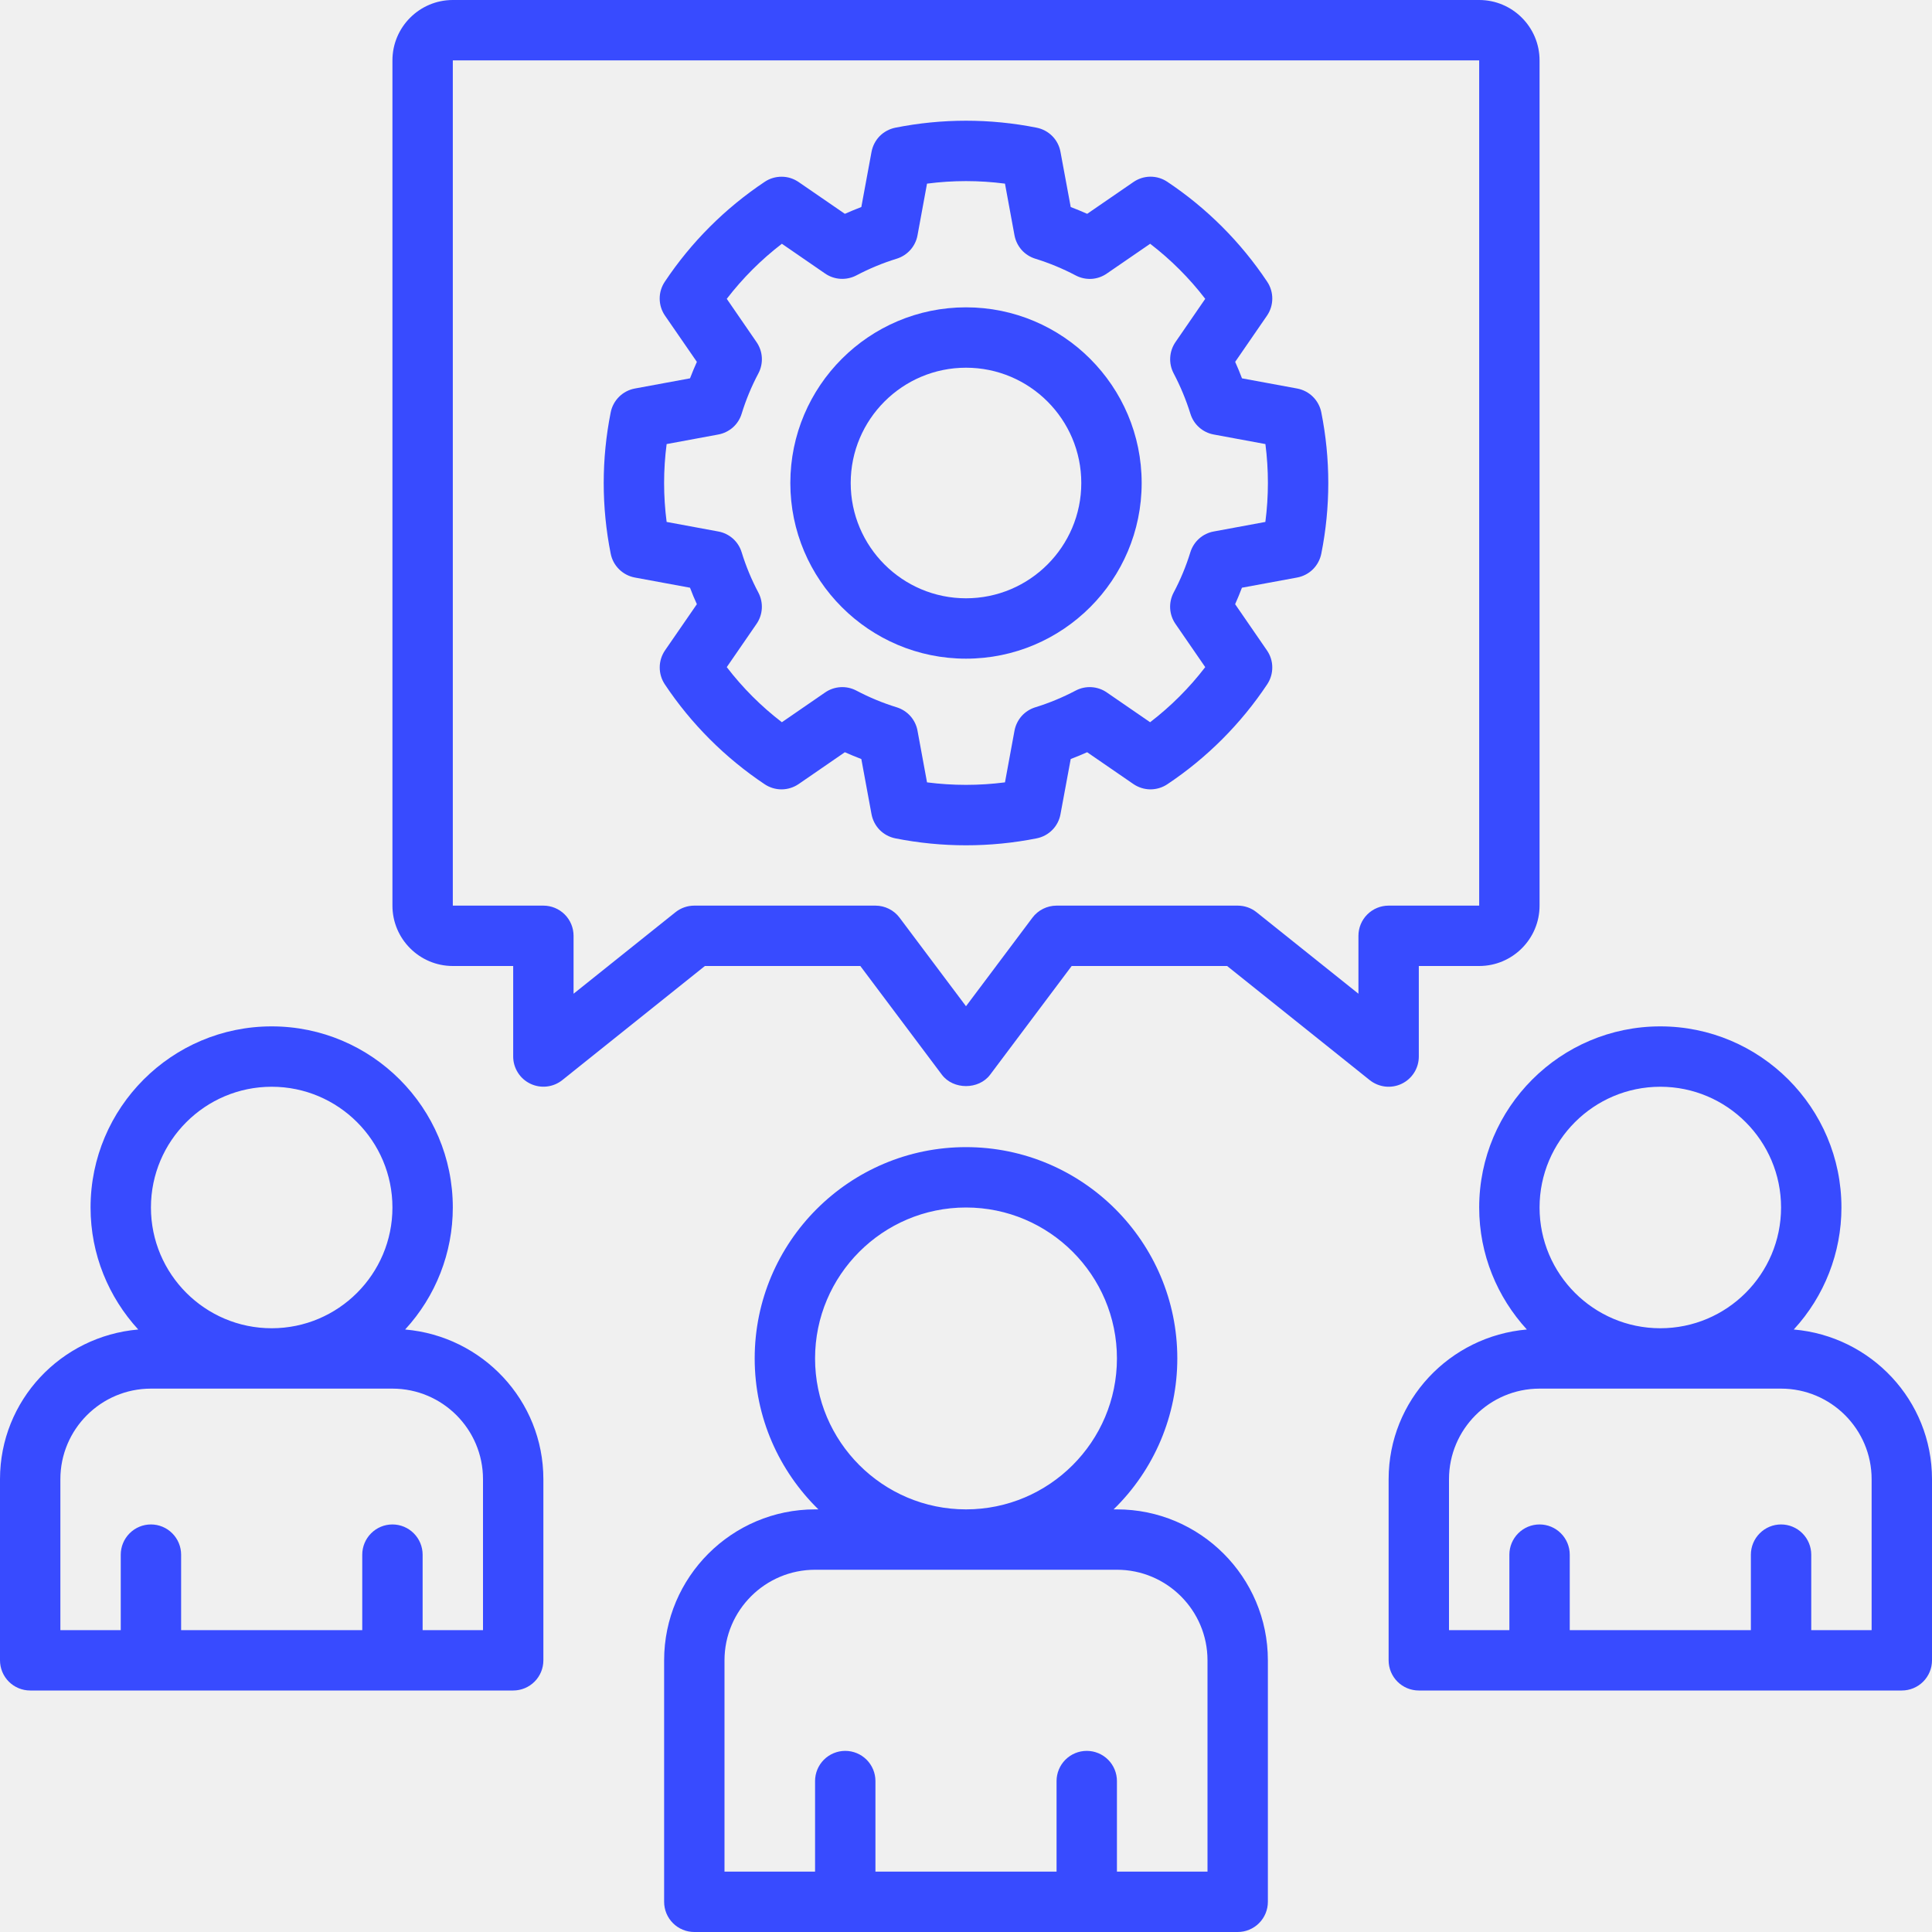
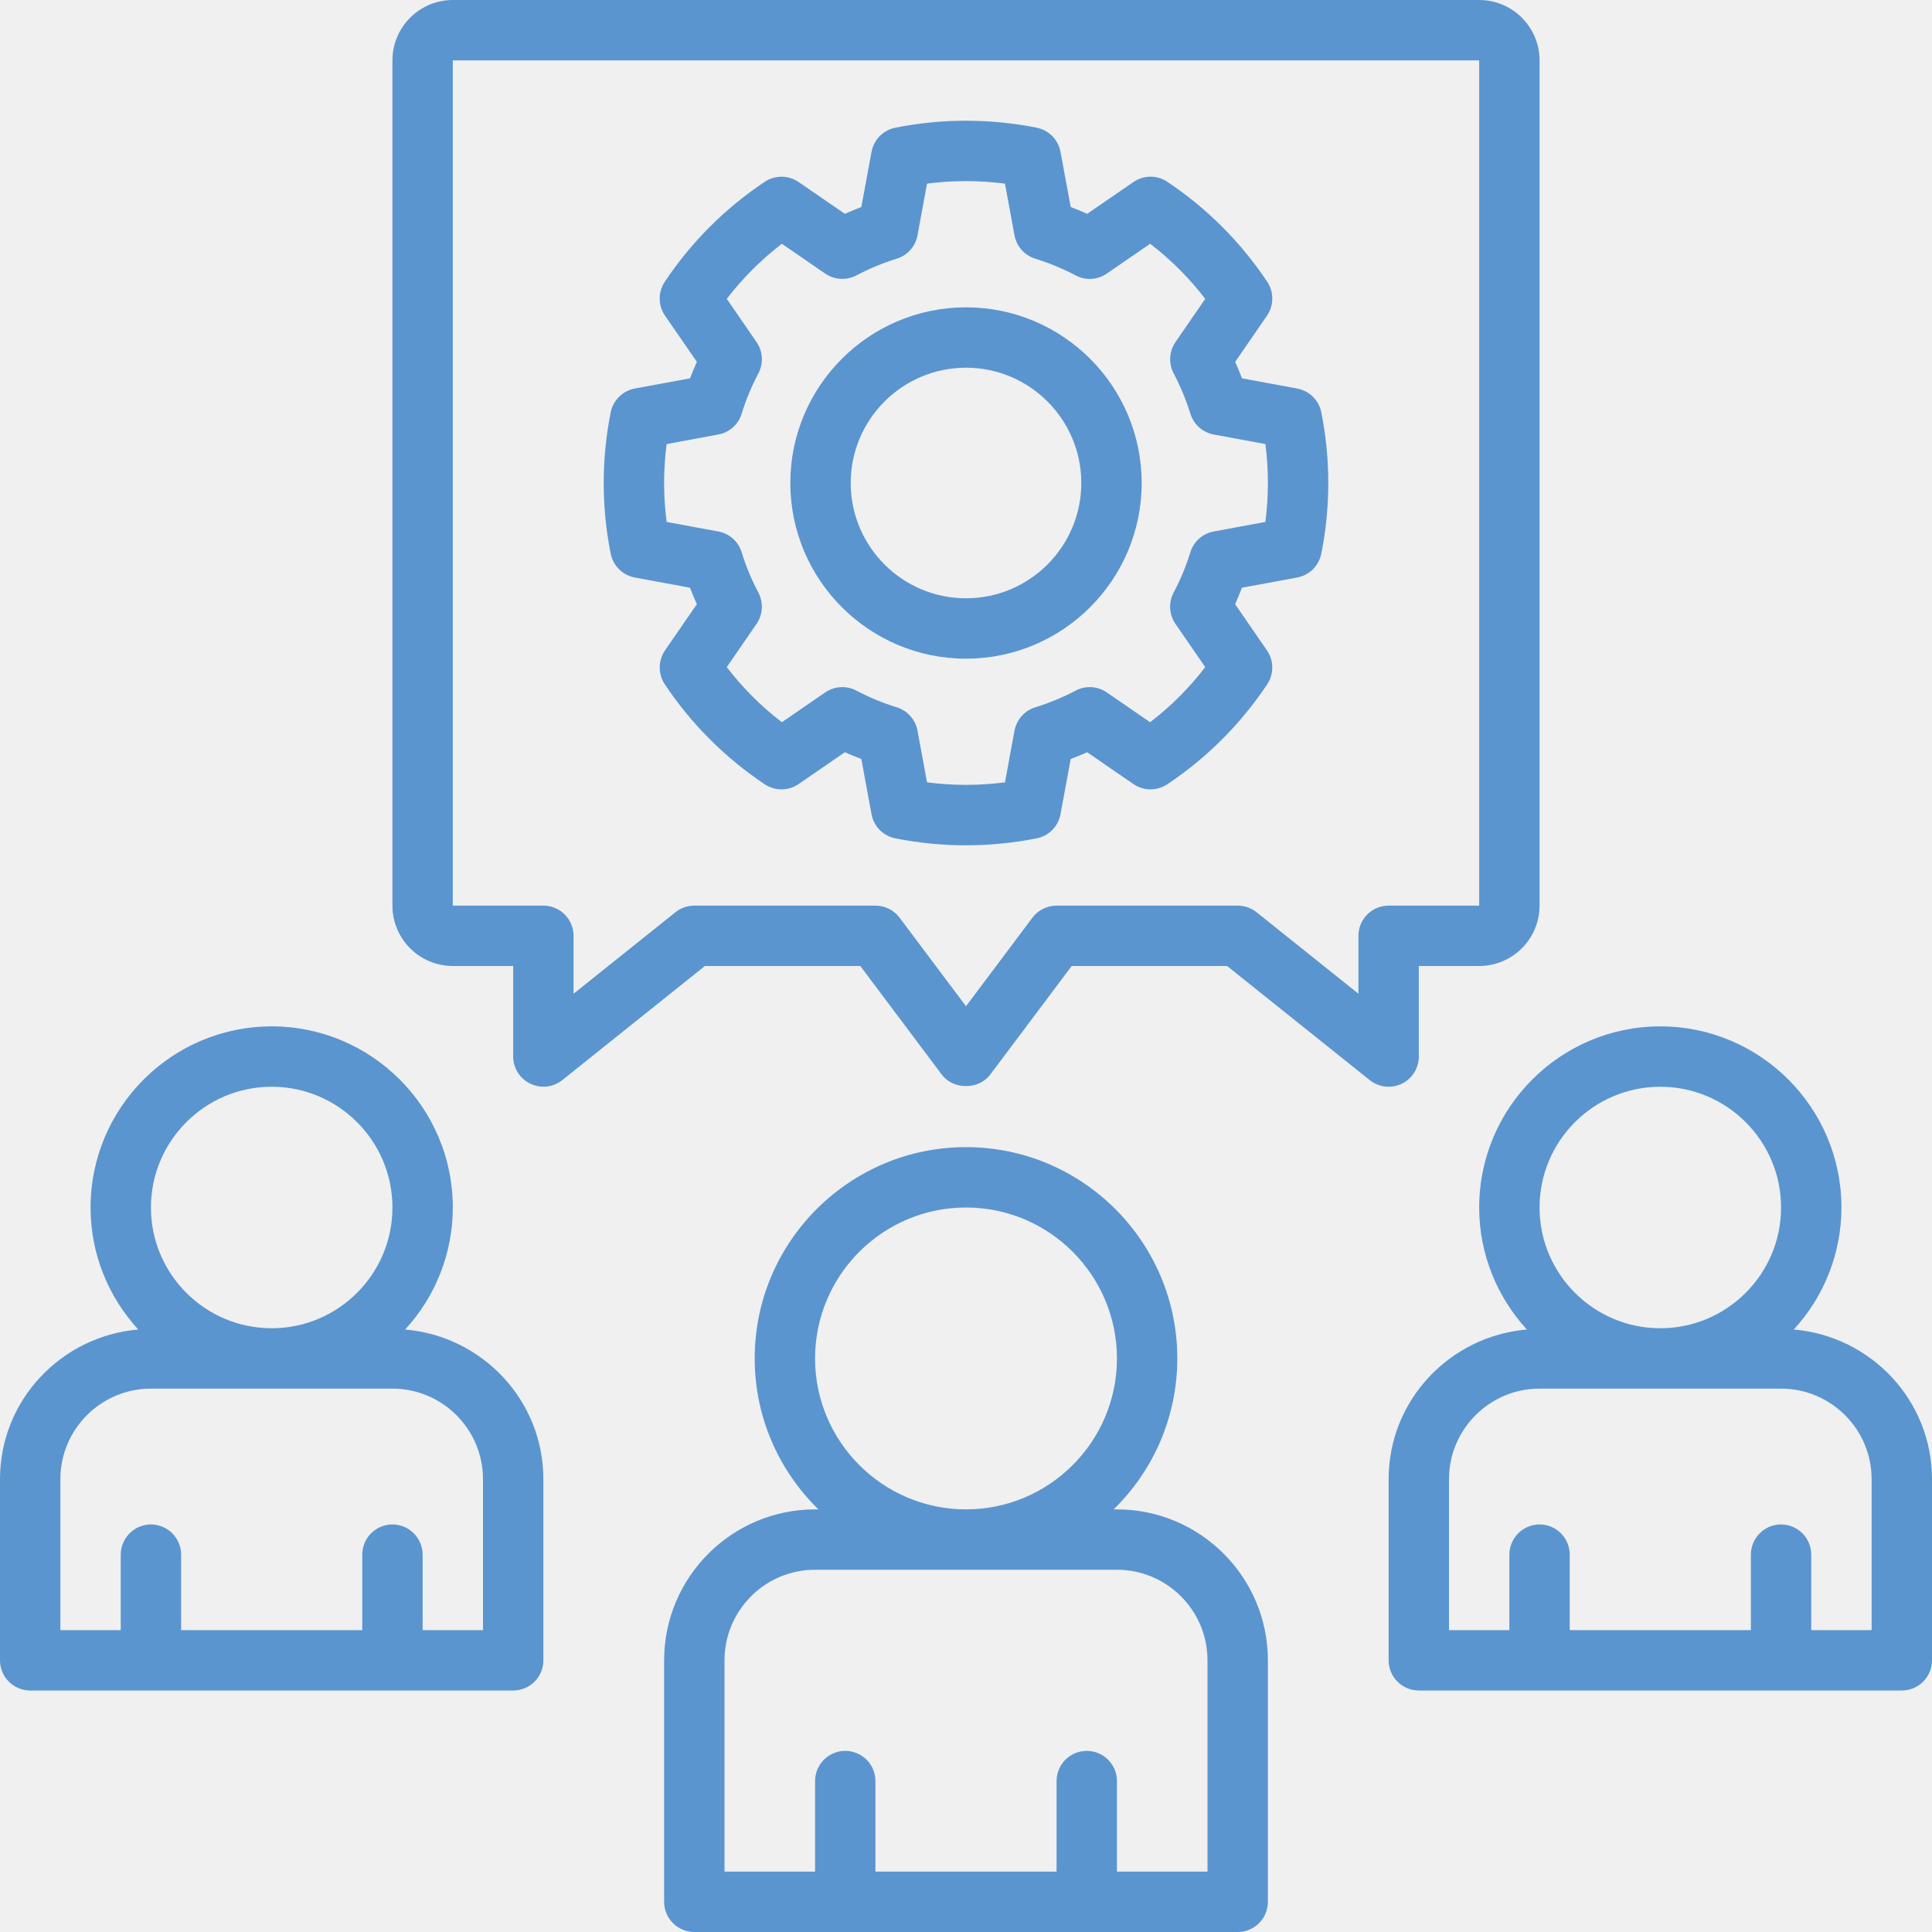
<svg xmlns="http://www.w3.org/2000/svg" width="40" height="40" viewBox="0 0 40 40" fill="none">
  <g clip-path="url(#clip0_2692_849)">
-     <path d="M37.138 27.526C37.772 26.838 38.125 25.936 38.125 25C38.125 22.932 36.443 21.25 34.375 21.25C32.307 21.25 30.625 22.932 30.625 25C30.625 25.974 31.001 26.859 31.612 27.526C30.014 27.663 28.75 28.992 28.75 30.625V34.375C28.75 34.541 28.816 34.7 28.933 34.817C29.05 34.934 29.209 35 29.375 35H39.375C39.541 35 39.7 34.934 39.817 34.817C39.934 34.7 40 34.541 40 34.375V30.625C40 28.992 38.736 27.663 37.138 27.526ZM34.375 22.5C35.754 22.5 36.875 23.621 36.875 25C36.875 26.379 35.754 27.5 34.375 27.5C32.996 27.5 31.875 26.379 31.875 25C31.875 23.621 32.996 22.5 34.375 22.5ZM38.75 33.75H37.5V32.188C37.5 32.022 37.434 31.863 37.317 31.746C37.2 31.628 37.041 31.562 36.875 31.562C36.709 31.562 36.55 31.628 36.433 31.746C36.316 31.863 36.25 32.022 36.25 32.188V33.75H32.5V32.188C32.5 32.022 32.434 31.863 32.317 31.746C32.2 31.628 32.041 31.562 31.875 31.562C31.709 31.562 31.55 31.628 31.433 31.746C31.316 31.863 31.25 32.022 31.25 32.188V33.75H30V30.625C30 29.591 30.841 28.75 31.875 28.75H36.875C37.909 28.75 38.75 29.591 38.75 30.625V33.75ZM8.388 27.526C9.022 26.838 9.375 25.936 9.375 25C9.375 22.932 7.693 21.25 5.625 21.25C3.557 21.25 1.875 22.932 1.875 25C1.875 25.974 2.251 26.859 2.862 27.526C1.264 27.663 0 28.992 0 30.625V34.375C0 34.541 0.066 34.7 0.183 34.817C0.3 34.934 0.459 35 0.625 35H10.625C10.791 35 10.95 34.934 11.067 34.817C11.184 34.7 11.25 34.541 11.25 34.375V30.625C11.25 28.992 9.986 27.663 8.388 27.526ZM5.625 22.5C7.004 22.5 8.125 23.621 8.125 25C8.125 26.379 7.004 27.5 5.625 27.5C4.246 27.5 3.125 26.379 3.125 25C3.125 23.621 4.246 22.5 5.625 22.5ZM10 33.75H8.75V32.188C8.75 32.022 8.684 31.863 8.567 31.746C8.45 31.628 8.291 31.562 8.125 31.562C7.959 31.562 7.8 31.628 7.683 31.746C7.566 31.863 7.5 32.022 7.5 32.188V33.75H3.75V32.188C3.75 32.022 3.684 31.863 3.567 31.746C3.45 31.628 3.291 31.562 3.125 31.562C2.959 31.562 2.8 31.628 2.683 31.746C2.566 31.863 2.5 32.022 2.5 32.188V33.75H1.25V30.625C1.25 29.591 2.091 28.75 3.125 28.75H8.125C9.159 28.75 10 29.591 10 30.625V33.75ZM23.125 31.25H23.056C23.473 30.844 23.805 30.358 24.032 29.821C24.258 29.284 24.375 28.708 24.375 28.125C24.375 25.712 22.412 23.75 20 23.75C17.588 23.75 15.625 25.712 15.625 28.125C15.625 29.349 16.131 30.455 16.944 31.25H16.875C15.152 31.25 13.75 32.652 13.75 34.375V39.375C13.75 39.541 13.816 39.7 13.933 39.817C14.05 39.934 14.209 40 14.375 40H25.625C25.791 40 25.95 39.934 26.067 39.817C26.184 39.7 26.25 39.541 26.25 39.375V34.375C26.25 32.652 24.848 31.25 23.125 31.25ZM16.875 28.125C16.875 26.402 18.277 25 20 25C21.723 25 23.125 26.402 23.125 28.125C23.125 29.848 21.723 31.25 20 31.25C18.277 31.25 16.875 29.848 16.875 28.125ZM25 38.75H23.125V36.875C23.125 36.709 23.059 36.55 22.942 36.433C22.825 36.316 22.666 36.25 22.5 36.25C22.334 36.25 22.175 36.316 22.058 36.433C21.941 36.55 21.875 36.709 21.875 36.875V38.75H18.125V36.875C18.125 36.709 18.059 36.55 17.942 36.433C17.825 36.316 17.666 36.25 17.5 36.25C17.334 36.25 17.175 36.316 17.058 36.433C16.941 36.55 16.875 36.709 16.875 36.875V38.75H15V34.375C15 33.341 15.841 32.5 16.875 32.5H23.125C24.159 32.5 25 33.341 25 34.375V38.75ZM20 6.363C17.994 6.363 16.363 7.994 16.363 10C16.363 12.006 17.994 13.637 20 13.637C22.006 13.637 23.637 12.006 23.637 10C23.637 7.994 22.006 6.363 20 6.363ZM20 12.387C18.684 12.387 17.613 11.317 17.613 10C17.613 8.683 18.684 7.613 20 7.613C21.316 7.613 22.387 8.683 22.387 10C22.387 11.317 21.316 12.387 20 12.387Z" fill="#384BFF" />
-     <path d="M26.857 8.044L25.714 7.833C25.671 7.718 25.623 7.604 25.573 7.492L26.232 6.535C26.376 6.324 26.378 6.046 26.236 5.833C25.69 5.014 24.987 4.31 24.168 3.764C24.064 3.694 23.941 3.657 23.816 3.658C23.691 3.659 23.569 3.698 23.466 3.769L22.509 4.427C22.397 4.377 22.283 4.33 22.168 4.286L21.956 3.144C21.934 3.021 21.875 2.907 21.787 2.818C21.699 2.729 21.587 2.669 21.464 2.644C20.498 2.451 19.503 2.451 18.536 2.644C18.414 2.669 18.301 2.729 18.213 2.818C18.126 2.907 18.067 3.021 18.044 3.144L17.833 4.286C17.718 4.33 17.605 4.377 17.492 4.427L16.535 3.769C16.431 3.698 16.31 3.659 16.185 3.659C16.06 3.658 15.937 3.694 15.833 3.764C15.014 4.31 14.31 5.013 13.764 5.833C13.694 5.937 13.657 6.06 13.658 6.185C13.659 6.31 13.697 6.432 13.768 6.535L14.428 7.492C14.377 7.605 14.33 7.718 14.286 7.833L13.143 8.044C13.02 8.067 12.907 8.126 12.818 8.214C12.729 8.302 12.668 8.415 12.644 8.537C12.451 9.503 12.451 10.498 12.644 11.464C12.693 11.714 12.892 11.91 13.143 11.957L14.286 12.168C14.329 12.283 14.376 12.397 14.428 12.509L13.768 13.466C13.698 13.569 13.659 13.691 13.659 13.816C13.658 13.942 13.695 14.064 13.764 14.168C14.31 14.988 15.014 15.691 15.833 16.238C15.937 16.307 16.06 16.344 16.185 16.343C16.31 16.342 16.432 16.303 16.535 16.233L17.492 15.574C17.605 15.624 17.718 15.671 17.833 15.715L18.044 16.858C18.067 16.98 18.126 17.094 18.213 17.183C18.301 17.272 18.414 17.332 18.536 17.357C19.503 17.549 20.497 17.549 21.464 17.357C21.587 17.332 21.699 17.272 21.787 17.183C21.875 17.094 21.934 16.98 21.956 16.858L22.168 15.715C22.283 15.671 22.396 15.624 22.508 15.574L23.466 16.233C23.569 16.303 23.691 16.342 23.816 16.343C23.941 16.343 24.063 16.307 24.167 16.238C24.987 15.691 25.69 14.988 26.236 14.168C26.305 14.064 26.342 13.942 26.341 13.816C26.341 13.691 26.302 13.569 26.231 13.466L25.572 12.509C25.623 12.396 25.669 12.283 25.713 12.168L26.856 11.957C26.979 11.934 27.093 11.875 27.182 11.787C27.271 11.699 27.331 11.586 27.356 11.464C27.549 10.498 27.549 9.503 27.356 8.537C27.332 8.415 27.271 8.302 27.182 8.214C27.093 8.126 26.98 8.067 26.857 8.044ZM26.198 10.806L25.128 11.004C25.016 11.024 24.912 11.075 24.827 11.151C24.741 11.227 24.679 11.325 24.645 11.434C24.556 11.723 24.44 12.003 24.298 12.27C24.19 12.476 24.204 12.724 24.336 12.916L24.953 13.812C24.624 14.241 24.24 14.624 23.812 14.953L22.915 14.336C22.821 14.271 22.712 14.234 22.598 14.227C22.484 14.22 22.37 14.245 22.27 14.298C22.002 14.439 21.723 14.555 21.434 14.644C21.325 14.678 21.227 14.741 21.151 14.826C21.076 14.912 21.025 15.016 21.004 15.128L20.807 16.198C20.271 16.267 19.729 16.267 19.193 16.198L18.996 15.128C18.976 15.016 18.924 14.911 18.849 14.826C18.773 14.741 18.675 14.678 18.566 14.644C18.277 14.555 17.997 14.439 17.73 14.298C17.629 14.245 17.516 14.22 17.402 14.227C17.288 14.234 17.178 14.271 17.084 14.336L16.188 14.953C15.759 14.624 15.376 14.241 15.047 13.812L15.664 12.916C15.796 12.724 15.809 12.476 15.702 12.27C15.56 12.003 15.444 11.723 15.355 11.434C15.322 11.325 15.259 11.227 15.174 11.151C15.088 11.075 14.984 11.024 14.872 11.004L13.802 10.806C13.732 10.271 13.732 9.729 13.802 9.194L14.872 8.996C14.984 8.975 15.088 8.924 15.174 8.849C15.259 8.773 15.322 8.675 15.355 8.566C15.444 8.277 15.56 7.997 15.702 7.73C15.81 7.524 15.796 7.276 15.664 7.084L15.047 6.187C15.376 5.759 15.759 5.376 16.188 5.047L17.084 5.664C17.276 5.796 17.524 5.809 17.73 5.702C17.997 5.561 18.277 5.445 18.566 5.356C18.788 5.287 18.954 5.101 18.996 4.872L19.193 3.802C19.729 3.732 20.271 3.732 20.807 3.802L21.004 4.872C21.025 4.984 21.076 5.088 21.151 5.174C21.227 5.259 21.325 5.322 21.434 5.356C21.722 5.445 22.003 5.561 22.27 5.702C22.37 5.755 22.484 5.78 22.598 5.774C22.712 5.767 22.821 5.729 22.915 5.664L23.813 5.047C24.241 5.376 24.625 5.759 24.953 6.187L24.336 7.084C24.272 7.178 24.234 7.288 24.228 7.402C24.221 7.516 24.246 7.629 24.299 7.73C24.439 7.996 24.556 8.277 24.646 8.566C24.714 8.788 24.9 8.954 25.129 8.996L26.199 9.194C26.268 9.729 26.268 10.271 26.198 10.806Z" fill="#384BFF" />
-     <path d="M29.021 22.438C29.237 22.334 29.375 22.115 29.375 21.875V20H30.625C31.314 20 31.875 19.439 31.875 18.75V1.25C31.875 0.561 31.314 0 30.625 0H9.375C8.686 0 8.125 0.561 8.125 1.25V18.75C8.125 19.439 8.686 20 9.375 20H10.625V21.875C10.625 21.993 10.659 22.108 10.722 22.207C10.784 22.307 10.874 22.386 10.98 22.437C11.086 22.488 11.204 22.508 11.321 22.495C11.438 22.482 11.549 22.436 11.641 22.363L14.594 20H17.812L19.5 22.25C19.736 22.565 20.264 22.565 20.5 22.25L22.188 20H25.406L28.359 22.363C28.451 22.436 28.562 22.482 28.68 22.496C28.797 22.509 28.915 22.489 29.021 22.438ZM28.125 19.375V20.574L26.016 18.887C25.905 18.798 25.767 18.75 25.625 18.75H21.875C21.778 18.75 21.682 18.773 21.596 18.816C21.509 18.859 21.433 18.922 21.375 19L20 20.833L18.625 19C18.567 18.922 18.491 18.859 18.404 18.816C18.318 18.773 18.222 18.75 18.125 18.75H14.375C14.233 18.75 14.095 18.798 13.984 18.887L11.875 20.574V19.375C11.875 19.209 11.809 19.05 11.692 18.933C11.575 18.816 11.416 18.75 11.25 18.75H9.375V1.25H30.625V18.75H28.75C28.584 18.75 28.425 18.816 28.308 18.933C28.191 19.05 28.125 19.209 28.125 19.375Z" fill="#384BFF" />
+     <path d="M37.138 27.526C37.772 26.838 38.125 25.936 38.125 25C38.125 22.932 36.443 21.25 34.375 21.25C32.307 21.25 30.625 22.932 30.625 25C30.625 25.974 31.001 26.859 31.612 27.526C30.014 27.663 28.75 28.992 28.75 30.625V34.375C28.75 34.541 28.816 34.7 28.933 34.817C29.05 34.934 29.209 35 29.375 35H39.375C39.541 35 39.7 34.934 39.817 34.817C39.934 34.7 40 34.541 40 34.375V30.625C40 28.992 38.736 27.663 37.138 27.526ZM34.375 22.5C35.754 22.5 36.875 23.621 36.875 25C36.875 26.379 35.754 27.5 34.375 27.5C32.996 27.5 31.875 26.379 31.875 25C31.875 23.621 32.996 22.5 34.375 22.5ZM38.75 33.75H37.5V32.188C37.5 32.022 37.434 31.863 37.317 31.746C37.2 31.628 37.041 31.562 36.875 31.562C36.709 31.562 36.55 31.628 36.433 31.746C36.316 31.863 36.25 32.022 36.25 32.188V33.75H32.5V32.188C32.5 32.022 32.434 31.863 32.317 31.746C32.2 31.628 32.041 31.562 31.875 31.562C31.709 31.562 31.55 31.628 31.433 31.746C31.316 31.863 31.25 32.022 31.25 32.188V33.75H30V30.625C30 29.591 30.841 28.75 31.875 28.75H36.875C37.909 28.75 38.75 29.591 38.75 30.625V33.75ZM8.388 27.526C9.022 26.838 9.375 25.936 9.375 25C9.375 22.932 7.693 21.25 5.625 21.25C3.557 21.25 1.875 22.932 1.875 25C1.875 25.974 2.251 26.859 2.862 27.526C1.264 27.663 0 28.992 0 30.625V34.375C0 34.541 0.066 34.7 0.183 34.817C0.3 34.934 0.459 35 0.625 35H10.625C10.791 35 10.95 34.934 11.067 34.817C11.184 34.7 11.25 34.541 11.25 34.375V30.625C11.25 28.992 9.986 27.663 8.388 27.526ZM5.625 22.5C7.004 22.5 8.125 23.621 8.125 25C8.125 26.379 7.004 27.5 5.625 27.5C4.246 27.5 3.125 26.379 3.125 25C3.125 23.621 4.246 22.5 5.625 22.5ZM10 33.75H8.75V32.188C8.75 32.022 8.684 31.863 8.567 31.746C8.45 31.628 8.291 31.562 8.125 31.562C7.959 31.562 7.8 31.628 7.683 31.746C7.566 31.863 7.5 32.022 7.5 32.188V33.75H3.75V32.188C3.75 32.022 3.684 31.863 3.567 31.746C3.45 31.628 3.291 31.562 3.125 31.562C2.959 31.562 2.8 31.628 2.683 31.746C2.566 31.863 2.5 32.022 2.5 32.188V33.75H1.25V30.625C1.25 29.591 2.091 28.75 3.125 28.75H8.125C9.159 28.75 10 29.591 10 30.625V33.75ZM23.125 31.25H23.056C23.473 30.844 23.805 30.358 24.032 29.821C24.258 29.284 24.375 28.708 24.375 28.125C24.375 25.712 22.412 23.75 20 23.75C17.588 23.75 15.625 25.712 15.625 28.125C15.625 29.349 16.131 30.455 16.944 31.25H16.875C15.152 31.25 13.75 32.652 13.75 34.375V39.375C13.75 39.541 13.816 39.7 13.933 39.817C14.05 39.934 14.209 40 14.375 40H25.625C25.791 40 25.95 39.934 26.067 39.817C26.184 39.7 26.25 39.541 26.25 39.375V34.375C26.25 32.652 24.848 31.25 23.125 31.25ZM16.875 28.125C16.875 26.402 18.277 25 20 25C21.723 25 23.125 26.402 23.125 28.125C23.125 29.848 21.723 31.25 20 31.25C18.277 31.25 16.875 29.848 16.875 28.125ZM25 38.75H23.125V36.875C23.125 36.709 23.059 36.55 22.942 36.433C22.825 36.316 22.666 36.25 22.5 36.25C22.334 36.25 22.175 36.316 22.058 36.433C21.941 36.55 21.875 36.709 21.875 36.875V38.75H18.125V36.875C18.125 36.709 18.059 36.55 17.942 36.433C17.825 36.316 17.666 36.25 17.5 36.25C17.334 36.25 17.175 36.316 17.058 36.433C16.941 36.55 16.875 36.709 16.875 36.875V38.75H15V34.375C15 33.341 15.841 32.5 16.875 32.5H23.125C24.159 32.5 25 33.341 25 34.375V38.75ZM20 6.363C17.994 6.363 16.363 7.994 16.363 10C16.363 12.006 17.994 13.637 20 13.637C22.006 13.637 23.637 12.006 23.637 10C23.637 7.994 22.006 6.363 20 6.363ZM20 12.387C18.684 12.387 17.613 11.317 17.613 10C17.613 8.683 18.684 7.613 20 7.613C21.316 7.613 22.387 8.683 22.387 10C22.387 11.317 21.316 12.387 20 12.387Z" fill="#5A95CF" />
+     <path d="M26.857 8.044L25.714 7.833C25.671 7.718 25.623 7.604 25.573 7.492L26.232 6.535C26.376 6.324 26.378 6.046 26.236 5.833C25.69 5.014 24.987 4.31 24.168 3.764C24.064 3.694 23.941 3.657 23.816 3.658C23.691 3.659 23.569 3.698 23.466 3.769L22.509 4.427C22.397 4.377 22.283 4.33 22.168 4.286L21.956 3.144C21.934 3.021 21.875 2.907 21.787 2.818C21.699 2.729 21.587 2.669 21.464 2.644C20.498 2.451 19.503 2.451 18.536 2.644C18.414 2.669 18.301 2.729 18.213 2.818C18.126 2.907 18.067 3.021 18.044 3.144L17.833 4.286C17.718 4.33 17.605 4.377 17.492 4.427L16.535 3.769C16.431 3.698 16.31 3.659 16.185 3.659C16.06 3.658 15.937 3.694 15.833 3.764C15.014 4.31 14.31 5.013 13.764 5.833C13.694 5.937 13.657 6.06 13.658 6.185C13.659 6.31 13.697 6.432 13.768 6.535L14.428 7.492C14.377 7.605 14.33 7.718 14.286 7.833L13.143 8.044C13.02 8.067 12.907 8.126 12.818 8.214C12.729 8.302 12.668 8.415 12.644 8.537C12.451 9.503 12.451 10.498 12.644 11.464C12.693 11.714 12.892 11.91 13.143 11.957L14.286 12.168C14.329 12.283 14.376 12.397 14.428 12.509L13.768 13.466C13.698 13.569 13.659 13.691 13.659 13.816C13.658 13.942 13.695 14.064 13.764 14.168C14.31 14.988 15.014 15.691 15.833 16.238C15.937 16.307 16.06 16.344 16.185 16.343C16.31 16.342 16.432 16.303 16.535 16.233L17.492 15.574C17.605 15.624 17.718 15.671 17.833 15.715L18.044 16.858C18.067 16.98 18.126 17.094 18.213 17.183C18.301 17.272 18.414 17.332 18.536 17.357C19.503 17.549 20.497 17.549 21.464 17.357C21.587 17.332 21.699 17.272 21.787 17.183C21.875 17.094 21.934 16.98 21.956 16.858L22.168 15.715C22.283 15.671 22.396 15.624 22.508 15.574L23.466 16.233C23.569 16.303 23.691 16.342 23.816 16.343C23.941 16.343 24.063 16.307 24.167 16.238C24.987 15.691 25.69 14.988 26.236 14.168C26.305 14.064 26.342 13.942 26.341 13.816C26.341 13.691 26.302 13.569 26.231 13.466L25.572 12.509C25.623 12.396 25.669 12.283 25.713 12.168L26.856 11.957C26.979 11.934 27.093 11.875 27.182 11.787C27.271 11.699 27.331 11.586 27.356 11.464C27.549 10.498 27.549 9.503 27.356 8.537C27.332 8.415 27.271 8.302 27.182 8.214C27.093 8.126 26.98 8.067 26.857 8.044ZM26.198 10.806L25.128 11.004C25.016 11.024 24.912 11.075 24.827 11.151C24.741 11.227 24.679 11.325 24.645 11.434C24.556 11.723 24.44 12.003 24.298 12.27C24.19 12.476 24.204 12.724 24.336 12.916L24.953 13.812C24.624 14.241 24.24 14.624 23.812 14.953L22.915 14.336C22.821 14.271 22.712 14.234 22.598 14.227C22.484 14.22 22.37 14.245 22.27 14.298C22.002 14.439 21.723 14.555 21.434 14.644C21.325 14.678 21.227 14.741 21.151 14.826C21.076 14.912 21.025 15.016 21.004 15.128L20.807 16.198C20.271 16.267 19.729 16.267 19.193 16.198L18.996 15.128C18.976 15.016 18.924 14.911 18.849 14.826C18.773 14.741 18.675 14.678 18.566 14.644C18.277 14.555 17.997 14.439 17.73 14.298C17.629 14.245 17.516 14.22 17.402 14.227C17.288 14.234 17.178 14.271 17.084 14.336L16.188 14.953C15.759 14.624 15.376 14.241 15.047 13.812L15.664 12.916C15.796 12.724 15.809 12.476 15.702 12.27C15.56 12.003 15.444 11.723 15.355 11.434C15.322 11.325 15.259 11.227 15.174 11.151C15.088 11.075 14.984 11.024 14.872 11.004L13.802 10.806C13.732 10.271 13.732 9.729 13.802 9.194L14.872 8.996C14.984 8.975 15.088 8.924 15.174 8.849C15.259 8.773 15.322 8.675 15.355 8.566C15.444 8.277 15.56 7.997 15.702 7.73C15.81 7.524 15.796 7.276 15.664 7.084L15.047 6.187C15.376 5.759 15.759 5.376 16.188 5.047L17.084 5.664C17.276 5.796 17.524 5.809 17.73 5.702C17.997 5.561 18.277 5.445 18.566 5.356C18.788 5.287 18.954 5.101 18.996 4.872L19.193 3.802C19.729 3.732 20.271 3.732 20.807 3.802L21.004 4.872C21.025 4.984 21.076 5.088 21.151 5.174C21.227 5.259 21.325 5.322 21.434 5.356C21.722 5.445 22.003 5.561 22.27 5.702C22.37 5.755 22.484 5.78 22.598 5.774C22.712 5.767 22.821 5.729 22.915 5.664L23.813 5.047C24.241 5.376 24.625 5.759 24.953 6.187L24.336 7.084C24.272 7.178 24.234 7.288 24.228 7.402C24.221 7.516 24.246 7.629 24.299 7.73C24.439 7.996 24.556 8.277 24.646 8.566C24.714 8.788 24.9 8.954 25.129 8.996L26.199 9.194C26.268 9.729 26.268 10.271 26.198 10.806Z" fill="#5A95CF" />
+     <path d="M29.021 22.438C29.237 22.334 29.375 22.115 29.375 21.875V20H30.625C31.314 20 31.875 19.439 31.875 18.75V1.25C31.875 0.561 31.314 0 30.625 0H9.375C8.686 0 8.125 0.561 8.125 1.25V18.75C8.125 19.439 8.686 20 9.375 20H10.625V21.875C10.625 21.993 10.659 22.108 10.722 22.207C10.784 22.307 10.874 22.386 10.98 22.437C11.086 22.488 11.204 22.508 11.321 22.495C11.438 22.482 11.549 22.436 11.641 22.363L14.594 20H17.812L19.5 22.25C19.736 22.565 20.264 22.565 20.5 22.25L22.188 20H25.406L28.359 22.363C28.451 22.436 28.562 22.482 28.68 22.496C28.797 22.509 28.915 22.489 29.021 22.438ZM28.125 19.375V20.574L26.016 18.887C25.905 18.798 25.767 18.75 25.625 18.75H21.875C21.778 18.75 21.682 18.773 21.596 18.816C21.509 18.859 21.433 18.922 21.375 19L20 20.833L18.625 19C18.567 18.922 18.491 18.859 18.404 18.816C18.318 18.773 18.222 18.75 18.125 18.75H14.375C14.233 18.75 14.095 18.798 13.984 18.887L11.875 20.574V19.375C11.875 19.209 11.809 19.05 11.692 18.933C11.575 18.816 11.416 18.75 11.25 18.75H9.375V1.25H30.625V18.75H28.75C28.584 18.75 28.425 18.816 28.308 18.933C28.191 19.05 28.125 19.209 28.125 19.375Z" fill="#5A95CF" />
  </g>
  <defs>
    <clipPath id="clip0_2692_849">
      <rect width="40" height="40" fill="white" />
    </clipPath>
  </defs>
</svg>
